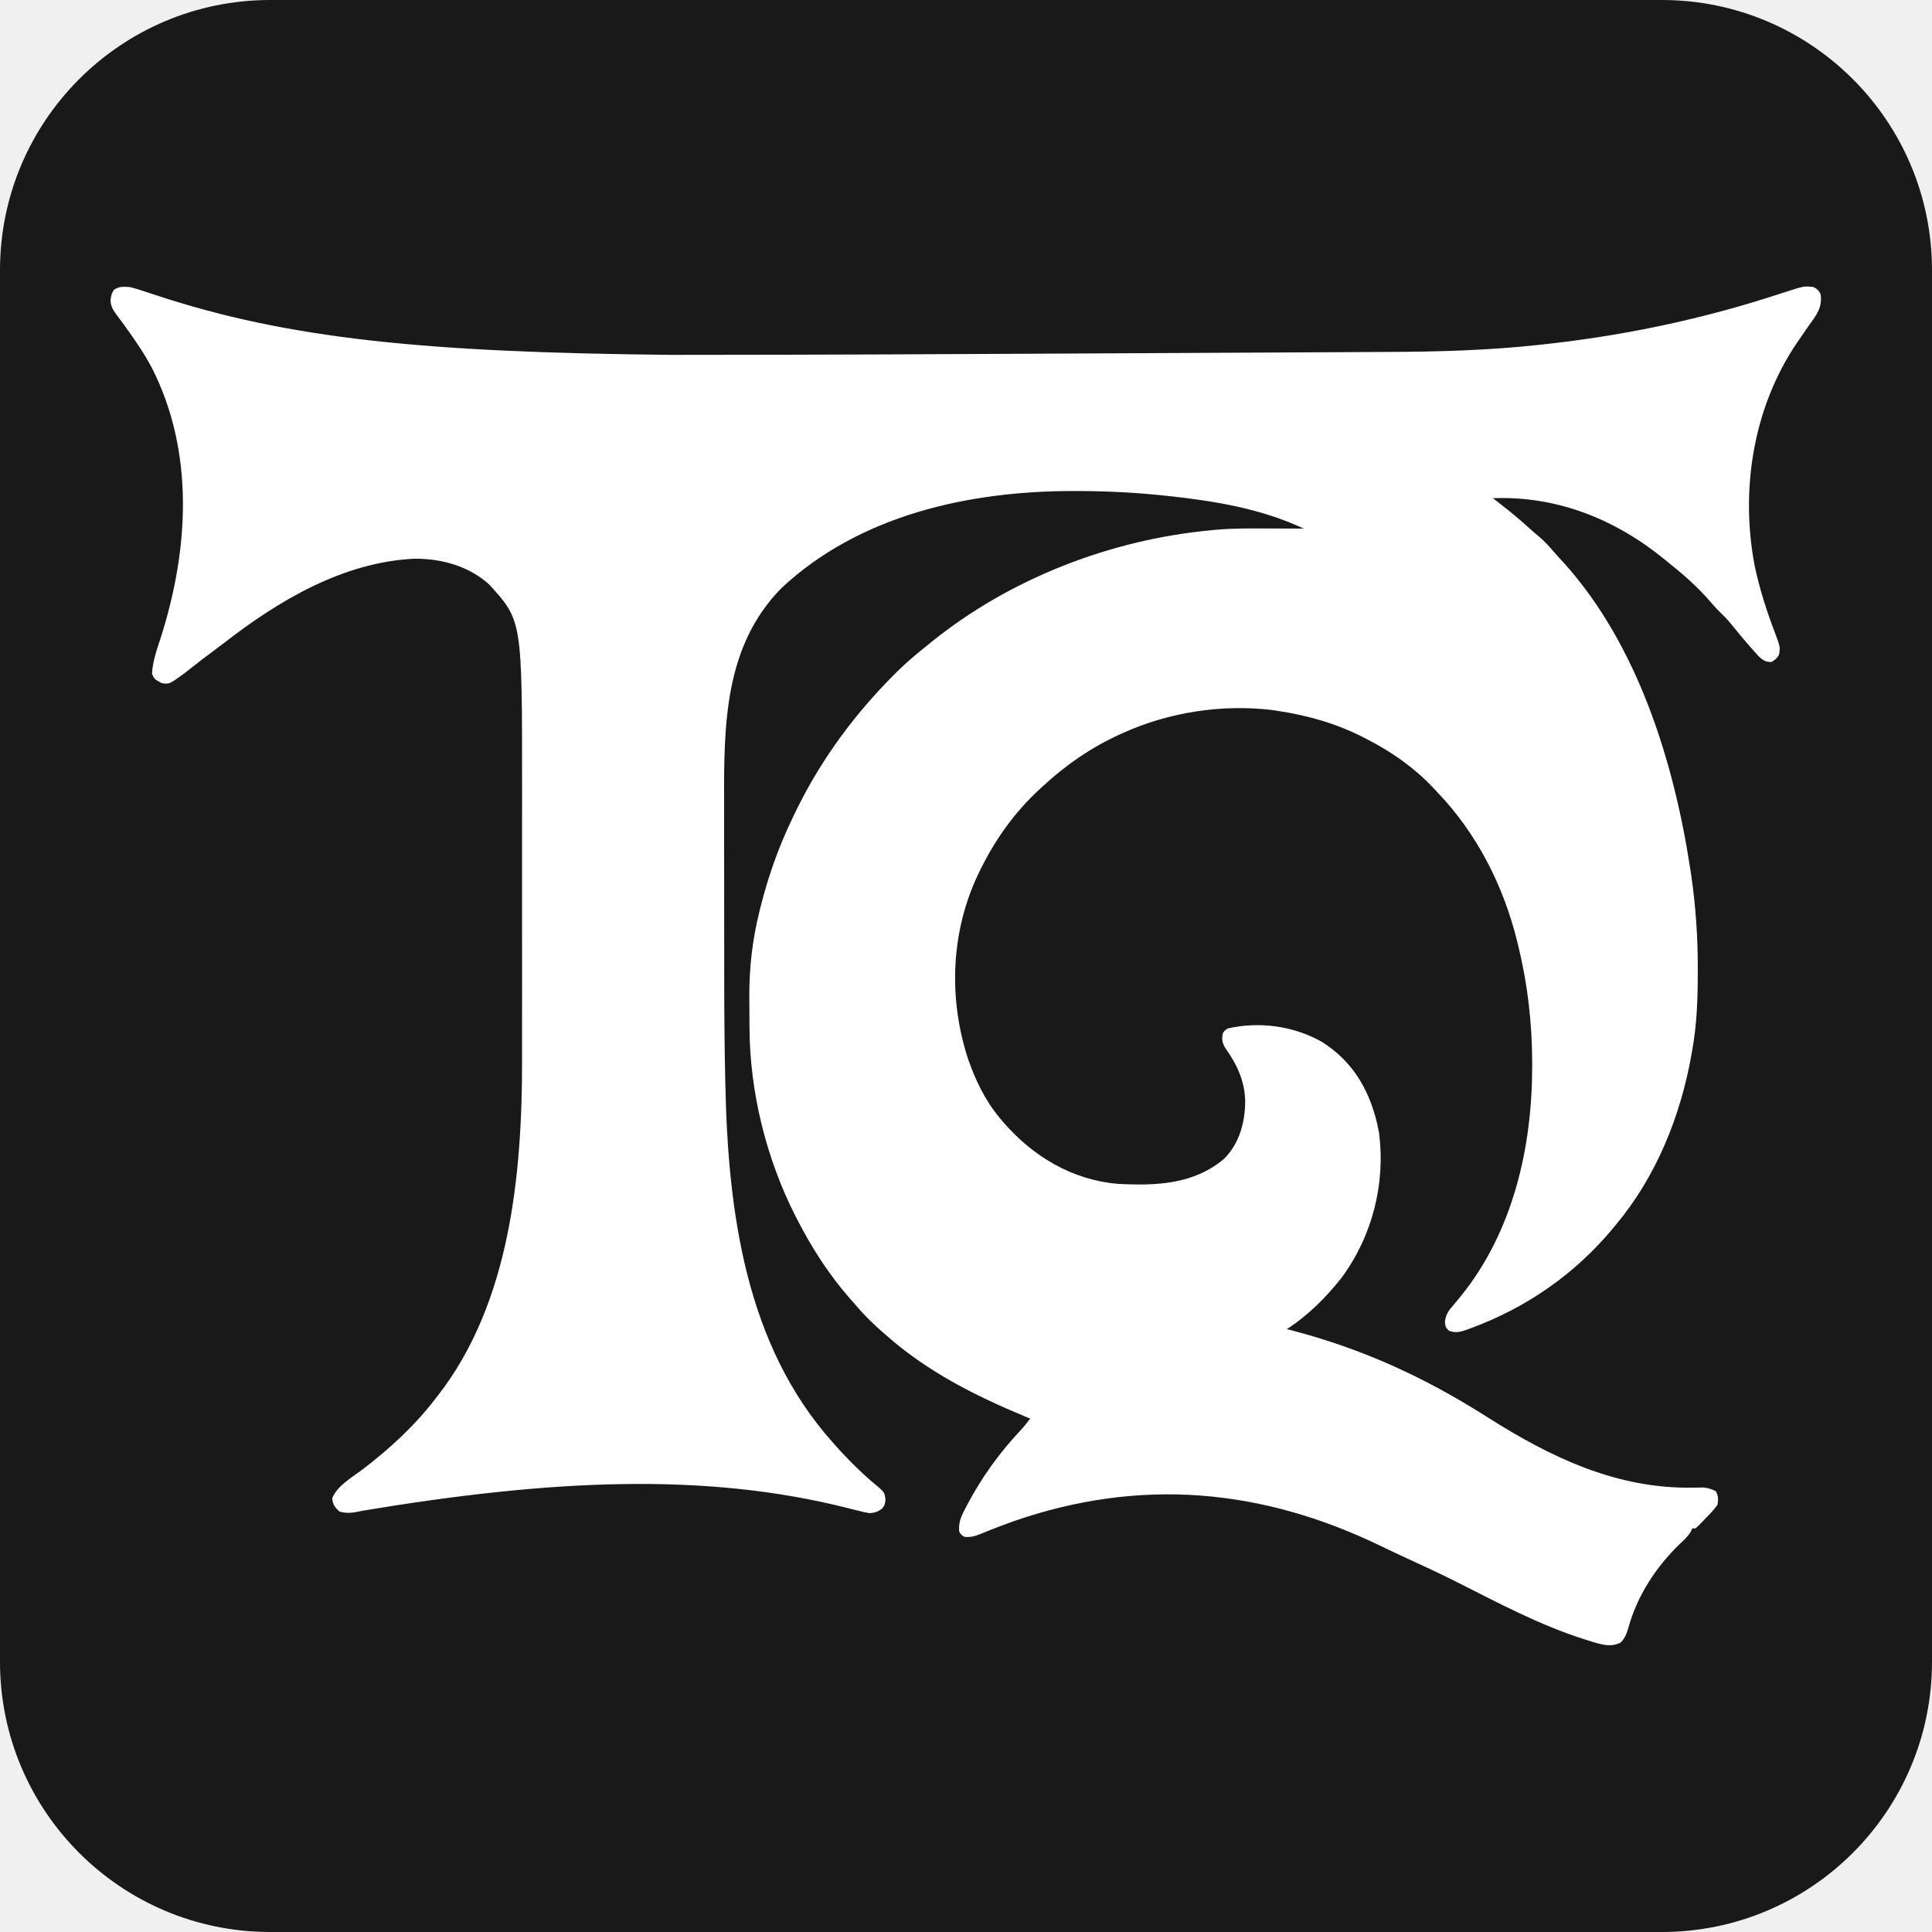
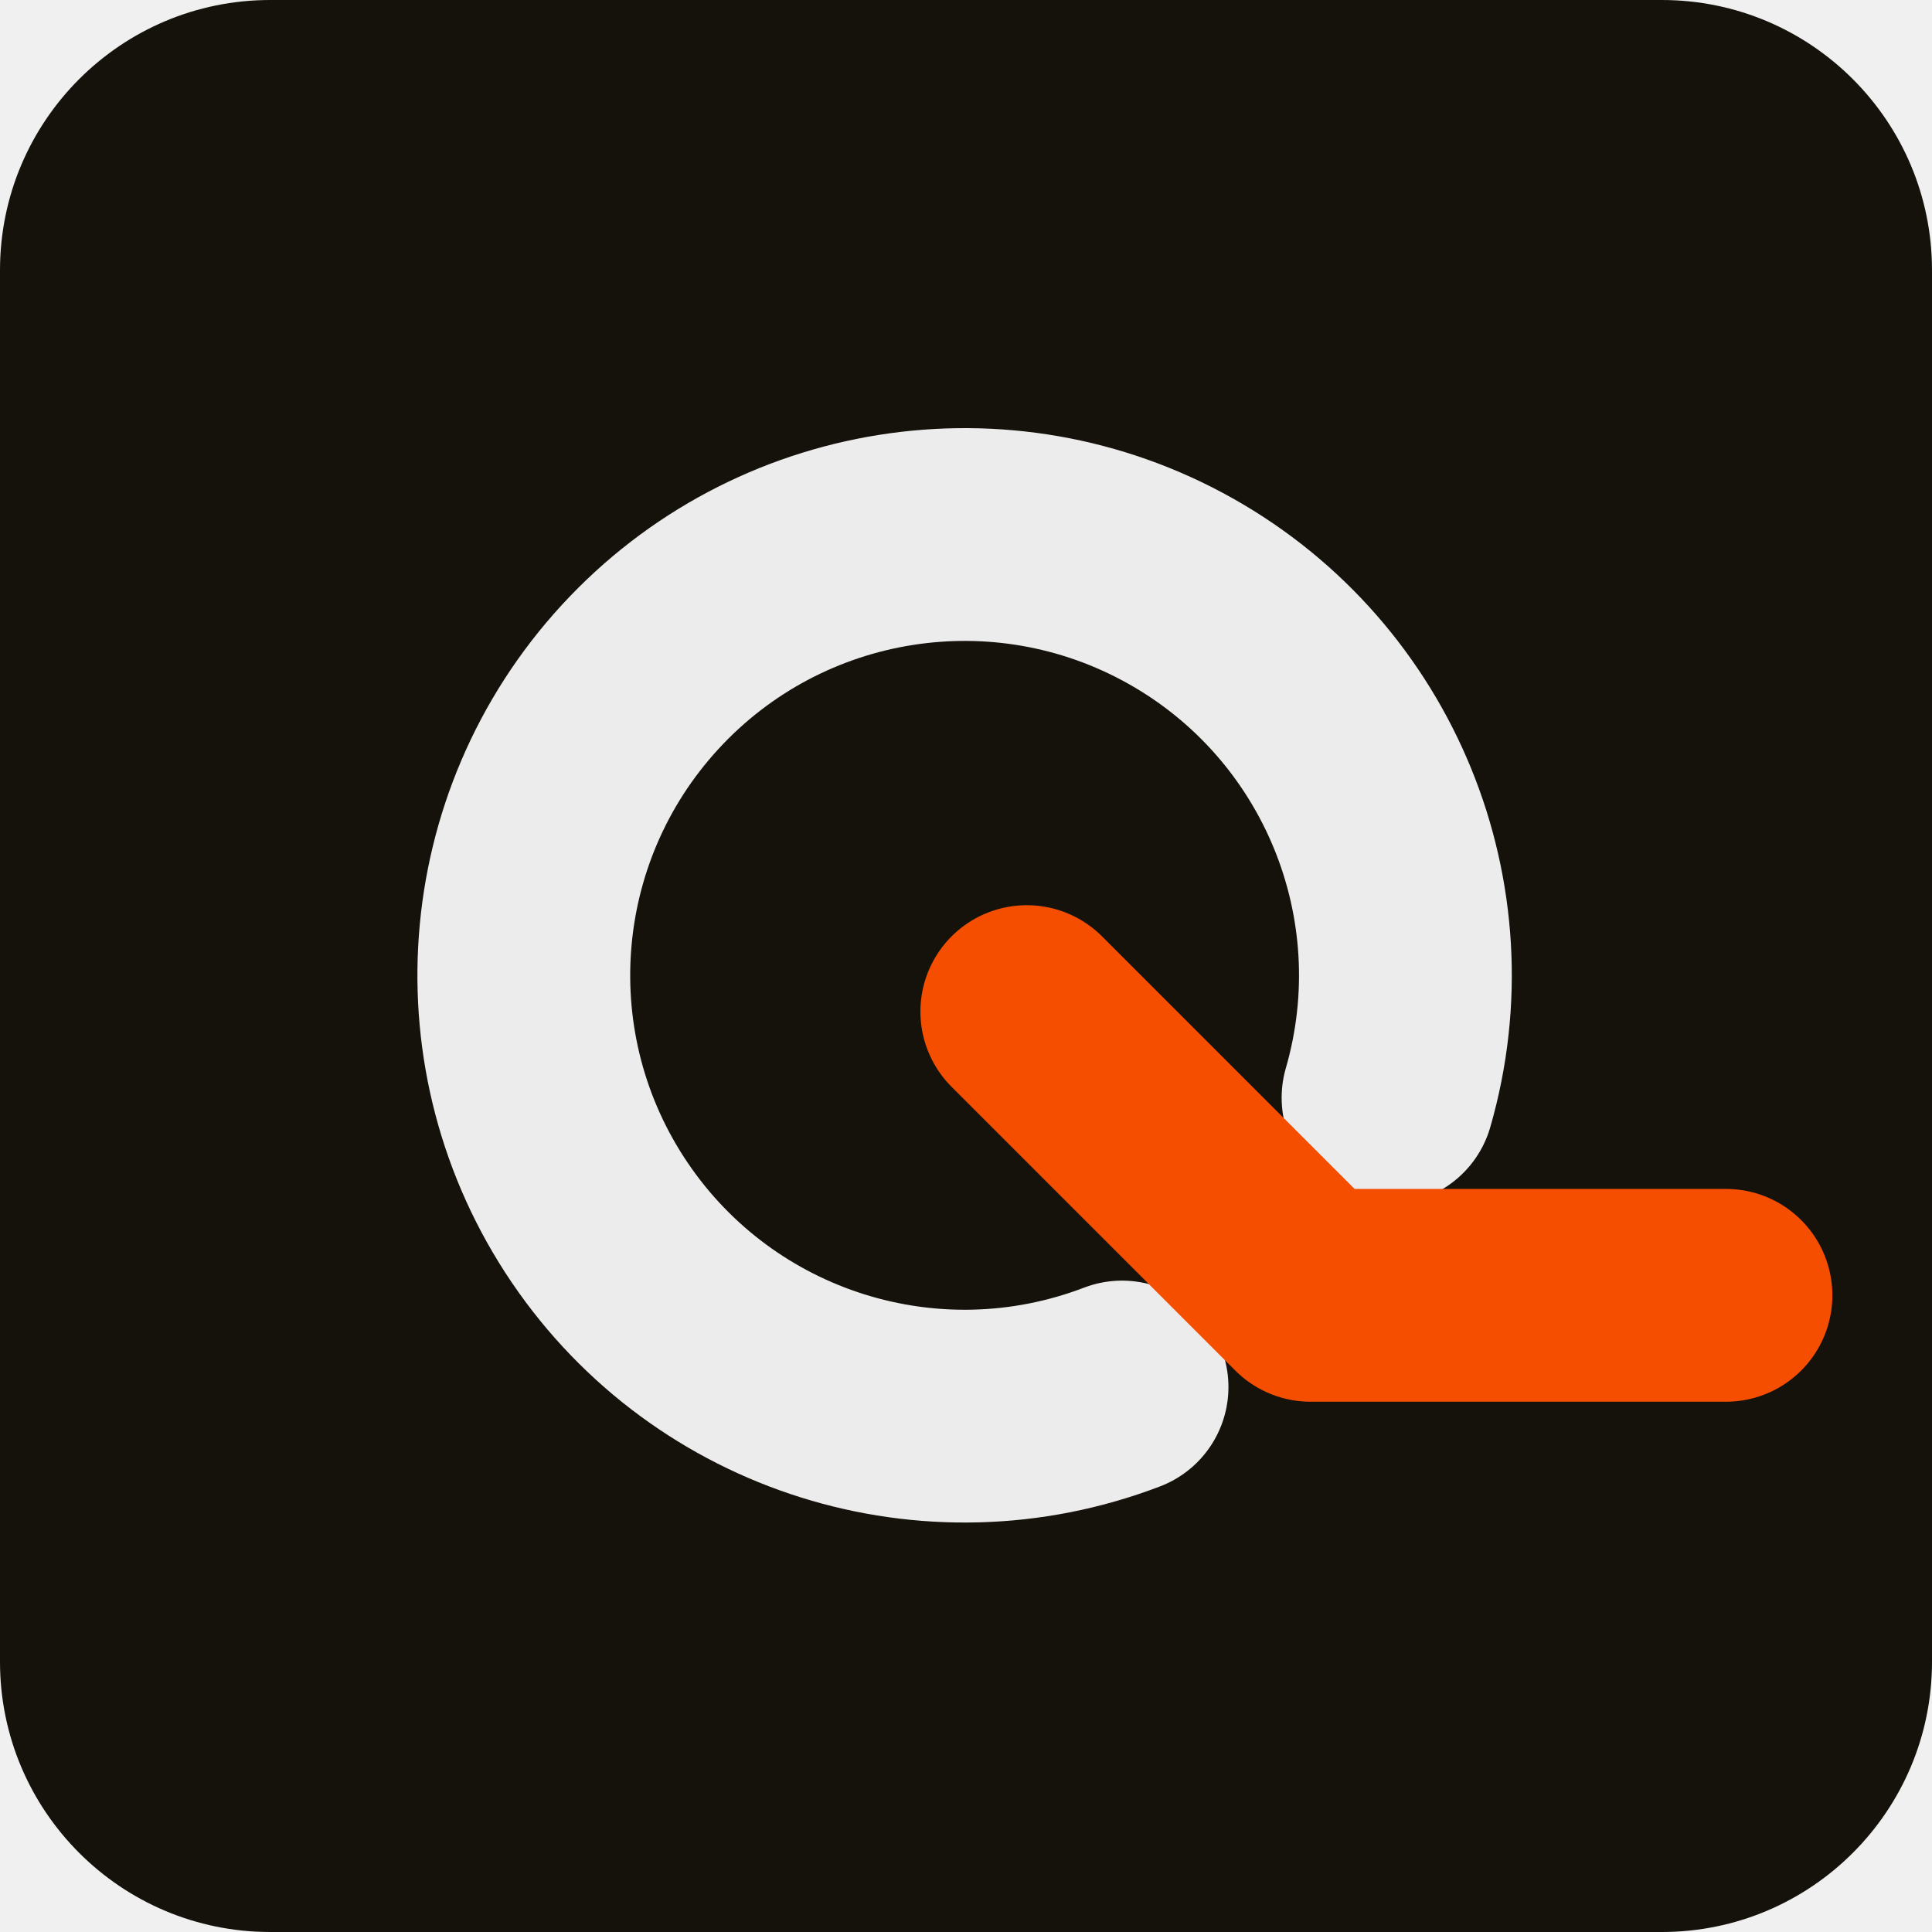
<svg xmlns="http://www.w3.org/2000/svg" viewBox="0 0 1144 1144" width="1144" height="1144">
-   <rect width="1144" height="1144" rx="160" fill="#191919" />
-   <g fill="#ffffff">
-     <path d="M0 0 C2.71 0.7 5.27 1.45 7.91 2.34 C9.45 2.85 11 3.35 12.55 3.86 C13.36 4.13 14.16 4.4 14.99 4.67 C93.84 30.74 175.13 38.67 320.03 40.12 C324.69 40.12 329.36 40.11 334.02 40.11 C409.79 40.08 485.57 39.73 561.34 39.32 C561.85 39.32 561.85 39.32 564.4 39.3 C564.9 39.3 564.9 39.3 567.46 39.29 C568.47 39.28 569.48 39.28 570.52 39.27 C572.56 39.26 574.6 39.25 576.65 39.24 C593.32 39.15 609.99 39.07 626.66 38.99 C644.14 38.91 661.61 38.82 679.09 38.73 C688.76 38.67 698.43 38.62 708.11 38.58 C716.25 38.55 724.39 38.5 732.53 38.45 C736.65 38.43 740.77 38.41 744.88 38.39 C774.33 38.29 803.89 37.48 833.19 34.31 C833.96 34.23 834.73 34.15 835.52 34.07 C880.76 29.26 925.61 20.21 969 6.5 C969.66 6.29 970.32 6.08 971 5.86 C974.19 4.86 977.37 3.84 980.55 2.79 C991.37 -0.68 991.37 -0.68 997 0 C999.44 1.5 999.44 1.5 1001 4 C1002.35 12.27 998.24 16.98 993.56 23.5 C992.08 25.65 990.6 27.8 989.13 29.95 C988.41 30.99 987.7 32.03 986.96 33.1 C961.09 71.31 953.39 120.07 962 165 C964.89 178.86 969.21 192.19 974.28 205.4 C977.13 213.13 977.13 213.13 976.44 217.62 C975 220 975 220 972 222 C968.24 221.99 967.01 221.01 964.2 218.45 C963.21 217.35 962.22 216.24 961.25 215.12 C960.73 214.54 960.2 213.96 959.67 213.36 C955.64 208.83 951.81 204.15 948.02 199.43 C945.72 196.66 943.26 194.16 940.67 191.67 C938.89 189.89 937.26 188.03 935.62 186.12 C928.45 177.85 920.56 170.8 912 164 C910.94 163.13 909.88 162.25 908.82 161.38 C879.62 137.47 844.99 123.55 807 125 C807.89 125.69 808.79 126.38 809.71 127.09 C816.29 132.19 822.7 137.37 828.83 143.02 C830.74 144.76 832.69 146.42 834.69 148.06 C837.83 150.73 840.47 153.68 843.13 156.82 C845.11 159.13 847.18 161.34 849.25 163.56 C892.69 211.99 914.06 280.78 923.75 343.81 C923.95 345.1 924.15 346.38 924.35 347.71 C927.12 366.54 928.39 385.28 928.31 404.31 C928.31 404.8 928.31 404.8 928.31 407.28 C928.26 422.38 927.71 437.11 925 452 C924.84 452.93 924.68 453.85 924.51 454.81 C918.06 490.98 903.68 526.65 880 555 C879.51 555.59 879.03 556.18 878.53 556.79 C855.97 584.14 827.16 604.23 793.88 616.5 C793.52 616.63 793.52 616.63 791.72 617.31 C787.8 618.69 784.97 619.46 781 618 C779 616 779 616 778.57 612.78 C779.09 608.17 780.92 605.86 783.88 602.5 C784.9 601.26 785.92 600.02 786.93 598.78 C787.45 598.15 787.97 597.52 788.5 596.87 C818.87 559.01 830.21 509.5 830.25 461.94 C830.25 461.11 830.25 460.28 830.25 459.42 C830.22 435.83 827.61 412.95 822 390 C821.89 389.56 821.89 389.56 821.35 387.31 C813.15 354.31 797.6 323.6 774 299 C773.11 298.05 772.22 297.09 771.3 296.11 C760.19 284.42 747.3 275.42 733 268 C732.36 267.66 731.72 267.33 731.06 266.98 C714.95 258.65 697.9 253.72 680 251 C678.81 250.82 677.63 250.63 676.4 250.44 C646.63 246.87 615.29 251.66 588 264 C587.37 264.28 586.74 264.56 586.09 264.85 C569 272.63 553.74 283.24 540 296 C539.46 296.5 538.91 297 538.35 297.52 C523.91 310.93 512.78 326.4 504 344 C503.67 344.66 503.34 345.33 502.99 346.01 C486.03 380.57 484.33 420.58 496.2 457 C500.58 469.63 506.37 481.71 515 492 C515.7 492.84 516.39 493.67 517.11 494.53 C534.68 514.75 557.86 528.72 585 531 C607.5 532.19 630.02 531.38 648 516 C656.96 506.91 660.28 494.44 660.32 482.02 C660.1 470.37 655.43 460.11 648.69 450.81 C646.72 447.53 646.41 445.77 647 442 C648.12 440.19 648.12 440.19 650 439 C668.72 434.62 689.5 437.57 706 447.09 C723.69 458.35 733.42 474.65 738.31 494.7 C738.54 495.79 738.76 496.88 739 498 C739.1 498.45 739.1 498.45 739.58 500.7 C743.46 531.06 735.59 561.8 717.5 586.44 C708.36 598.11 697.48 608.96 685 617 C685.4 617.1 685.4 617.1 687.44 617.63 C730.25 628.85 766.5 645.48 803.88 669.25 C841.36 693.05 880.65 711.83 925.87 710.87 C926.36 710.87 926.36 710.87 928.83 710.84 C929.71 710.82 930.58 710.81 931.48 710.79 C934.34 711.03 936.43 711.72 939 713 C940.51 716.02 940.5 717.62 940 721 C937.96 723.96 935.52 726.45 933 729 C932.43 729.61 931.86 730.22 931.27 730.84 C929.9 732.28 928.45 733.65 927 735 C926.34 735 925.68 735 925 735 C924.78 735.55 924.56 736.1 924.34 736.67 C922.58 739.73 920.17 741.87 917.62 744.25 C903.29 758.2 892.55 774.7 887.16 794.01 C886.12 797.56 885.26 799.71 882.76 802.52 C877.23 805.48 872 803.96 866.29 802.28 C865.48 802.02 864.66 801.76 863.81 801.5 C862.93 801.23 862.05 800.95 861.15 800.67 C834.5 792.22 809.73 778.93 784.84 766.37 C774.84 761.37 764.69 756.69 754.54 752.02 C749.92 749.9 745.33 747.72 740.76 745.5 C669.92 711.21 598.01 704.83 523.27 730.74 C516.94 732.99 510.66 735.37 504.46 737.97 C500.85 739.45 497.92 740.47 494 740 C492.19 738.88 492.19 738.88 491 737 C490.44 731.79 492 728.13 494.38 723.62 C494.73 722.93 495.09 722.24 495.46 721.53 C504.17 704.94 514.81 690.17 527.65 676.56 C529.6 674.44 531.3 672.31 533 670 C532.27 669.7 531.55 669.4 530.8 669.09 C499.98 656.27 472.1 642.28 447 620 C446.01 619.13 445.02 618.26 444 617.37 C438.57 612.54 433.65 607.57 429 602 C428.2 601.1 427.41 600.21 426.59 599.28 C413.96 584.97 403.72 568.95 395 552 C394.82 551.66 394.82 551.66 393.93 549.92 C376.77 516.11 366.98 476.65 366.8 438.7 C366.79 437.74 366.79 436.79 366.78 435.8 C366.77 433.78 366.76 431.76 366.76 429.75 C366.75 426.73 366.72 423.72 366.69 420.71 C366.59 403.35 368.48 386.55 372.69 369.69 C372.94 368.66 373.19 367.63 373.46 366.56 C377.97 348.73 384.04 331.58 392 315 C392.31 314.34 392.63 313.67 392.95 312.99 C406.92 283.58 425.45 257.44 448 234 C448.5 233.48 449 232.96 449.51 232.42 C456.28 225.4 463.32 219.03 471 213 C472.06 212.14 473.11 211.28 474.17 210.42 C520.76 172.69 580.42 149.55 640 144 C640.85 143.91 641.7 143.82 642.57 143.73 C653.31 142.75 664.04 142.89 674.81 142.94 C676.78 142.94 678.74 142.95 680.71 142.95 C685.47 142.96 690.24 142.98 695 143 C669.63 131.13 642.35 126.66 614.69 123.69 C613.93 123.61 613.18 123.52 612.4 123.44 C595.08 121.61 577.79 120.76 560.38 120.75 C559.54 120.75 558.7 120.75 557.84 120.75 C496.34 120.83 431.77 135.12 385.68 178.27 C351.82 212.72 351.66 259.41 351.76 304.69 C351.77 309.48 351.77 314.27 351.77 319.06 C351.77 327.12 351.78 335.18 351.79 343.24 C351.81 352.42 351.82 361.61 351.81 370.8 C351.81 380.73 351.82 390.66 351.83 400.59 C351.83 403.38 351.83 406.16 351.83 408.95 C351.84 429.36 352.01 449.77 352.46 470.18 C352.48 471.11 352.5 472.05 352.52 473.02 C354.16 547.61 364.46 626.3 416 684 C416.48 684.54 416.96 685.08 417.45 685.64 C425.47 694.65 433.93 703.06 443.29 710.69 C446.37 713.32 446.88 713.93 447.31 717.88 C447 721 447 721 445.31 723.31 C442.66 725.25 441.25 725.65 438 726 C434.79 725.46 434.79 725.46 431.13 724.52 C429.75 724.18 428.37 723.84 427 723.5 C426.28 723.31 425.55 723.13 424.81 722.94 C340.39 701.65 249.48 705.9 137.38 724.61 C132.63 725.66 128.78 726.46 124 725 C121.17 722.46 120.11 720.98 119.69 717.19 C122.84 709.53 131.43 704.87 137.85 699.98 C153.81 687.77 168.8 674.02 181 658 C181.42 657.46 181.84 656.92 182.28 656.36 C225.11 601.43 232.2 525.02 232.13 457.77 C232.13 455.57 232.13 453.36 232.13 451.16 C232.14 445.24 232.14 439.33 232.13 433.42 C232.13 427.17 232.13 420.93 232.14 414.69 C232.14 403.55 232.13 392.4 232.13 381.26 C232.12 371.21 232.13 361.17 232.13 351.13 C232.14 339.39 232.14 327.65 232.13 315.9 C232.13 309.72 232.13 303.53 232.14 297.35 C232.18 197.55 232.18 197.55 212.81 176.25 C200.76 165.11 183.94 160.57 167.78 160.85 C125.9 163.09 88.16 185.49 55.73 210.67 C53.11 212.69 50.46 214.65 47.81 216.62 C44.72 218.93 41.65 221.26 38.62 223.64 C38.33 223.86 38.33 223.86 36.88 224.99 C35.29 226.23 33.7 227.49 32.11 228.74 C23.24 235.19 23.24 235.19 18.75 234.5 C14.4 232.13 14.4 232.13 13 229 C13.39 221.43 15.92 214.54 18.25 207.38 C34.82 155.3 38.3 97.71 12.91 47.78 C8.23 39 2.62 30.89 -3.2 22.84 C-3.67 22.2 -4.13 21.56 -4.61 20.9 C-5.54 19.62 -6.49 18.35 -7.45 17.1 C-9.82 13.94 -11.36 11.77 -11.56 7.81 C-11 4 -11 4 -9.44 1.5 C-6.09 -0.56 -3.91 -0.24 0 0 Z " transform="translate(77,170)" />
+   <rect width="1144" height="1144" rx="160" fill="#14120b" />
+   <g transform="translate(128 143) scale(30)" fill="none" stroke-linecap="round" stroke-linejoin="round">
+     <path d="M23.13 16.9A8.7 8.7 0 1 0 17.88 22.61" stroke="#edecec" stroke-width="4.2" />
+     <path d="M16 15.2 21.6 20.8H29.8" stroke="#f54e00" stroke-width="4.2" />
  </g>
</svg>
